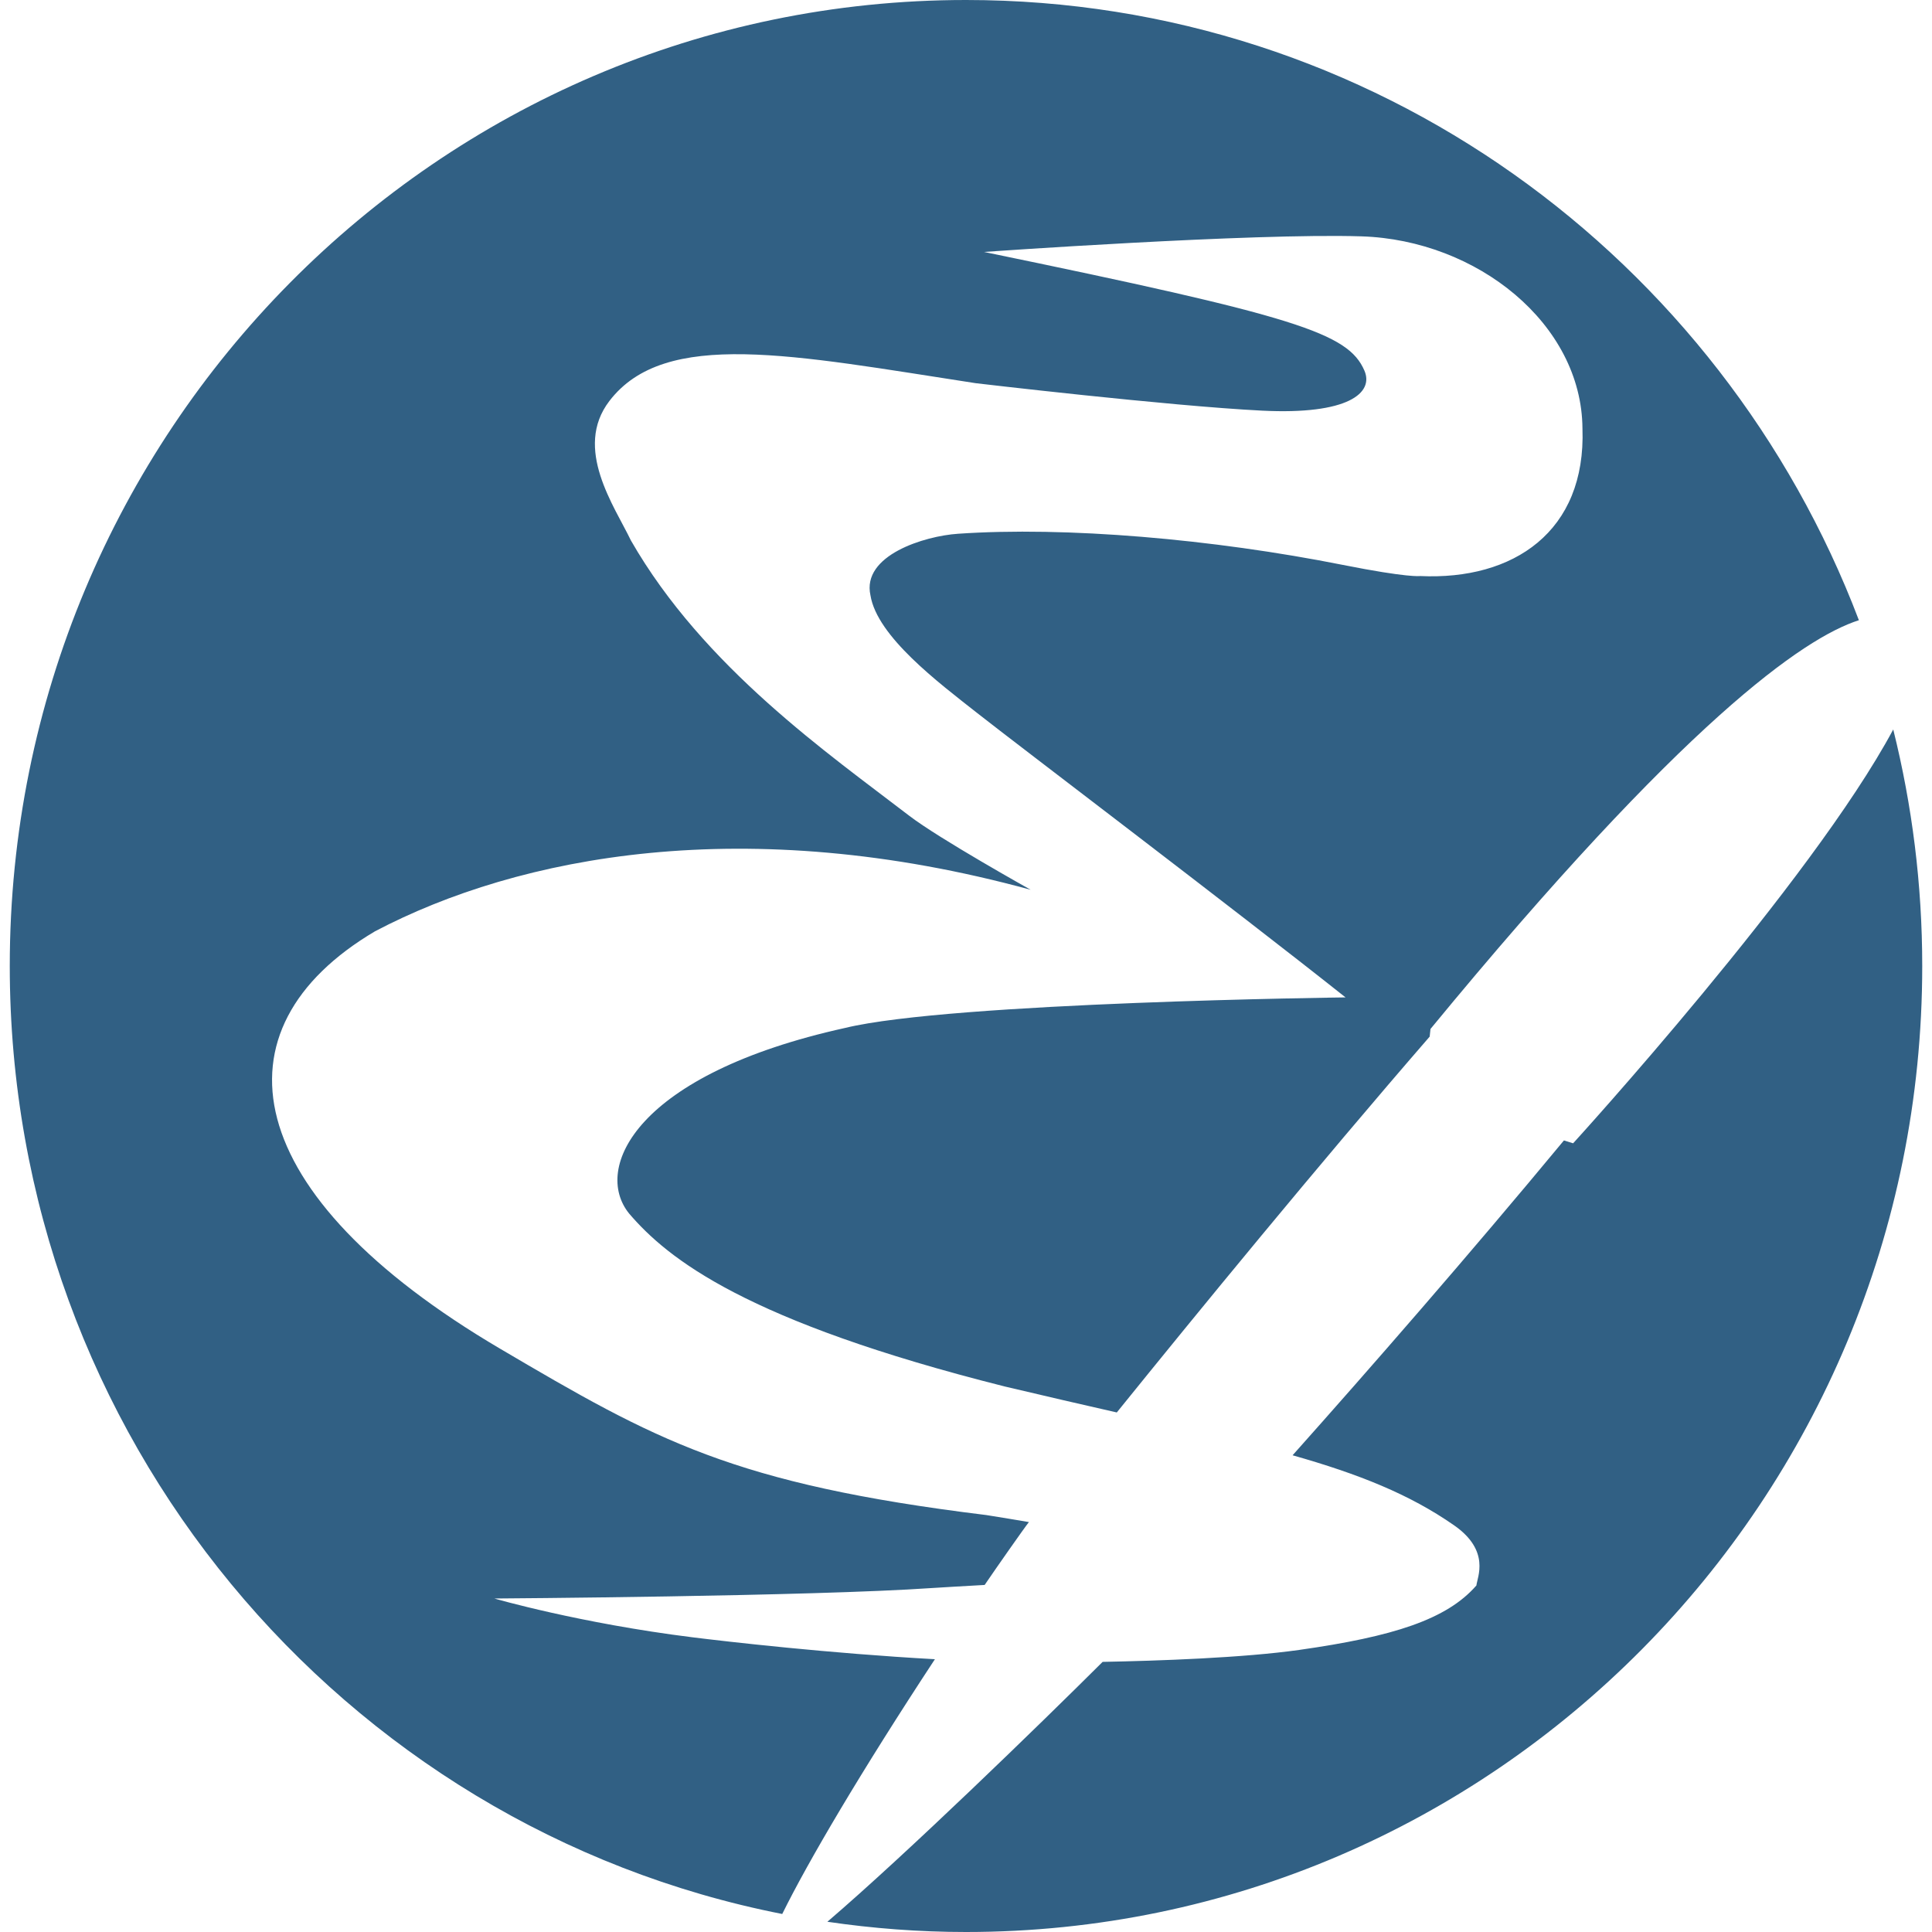
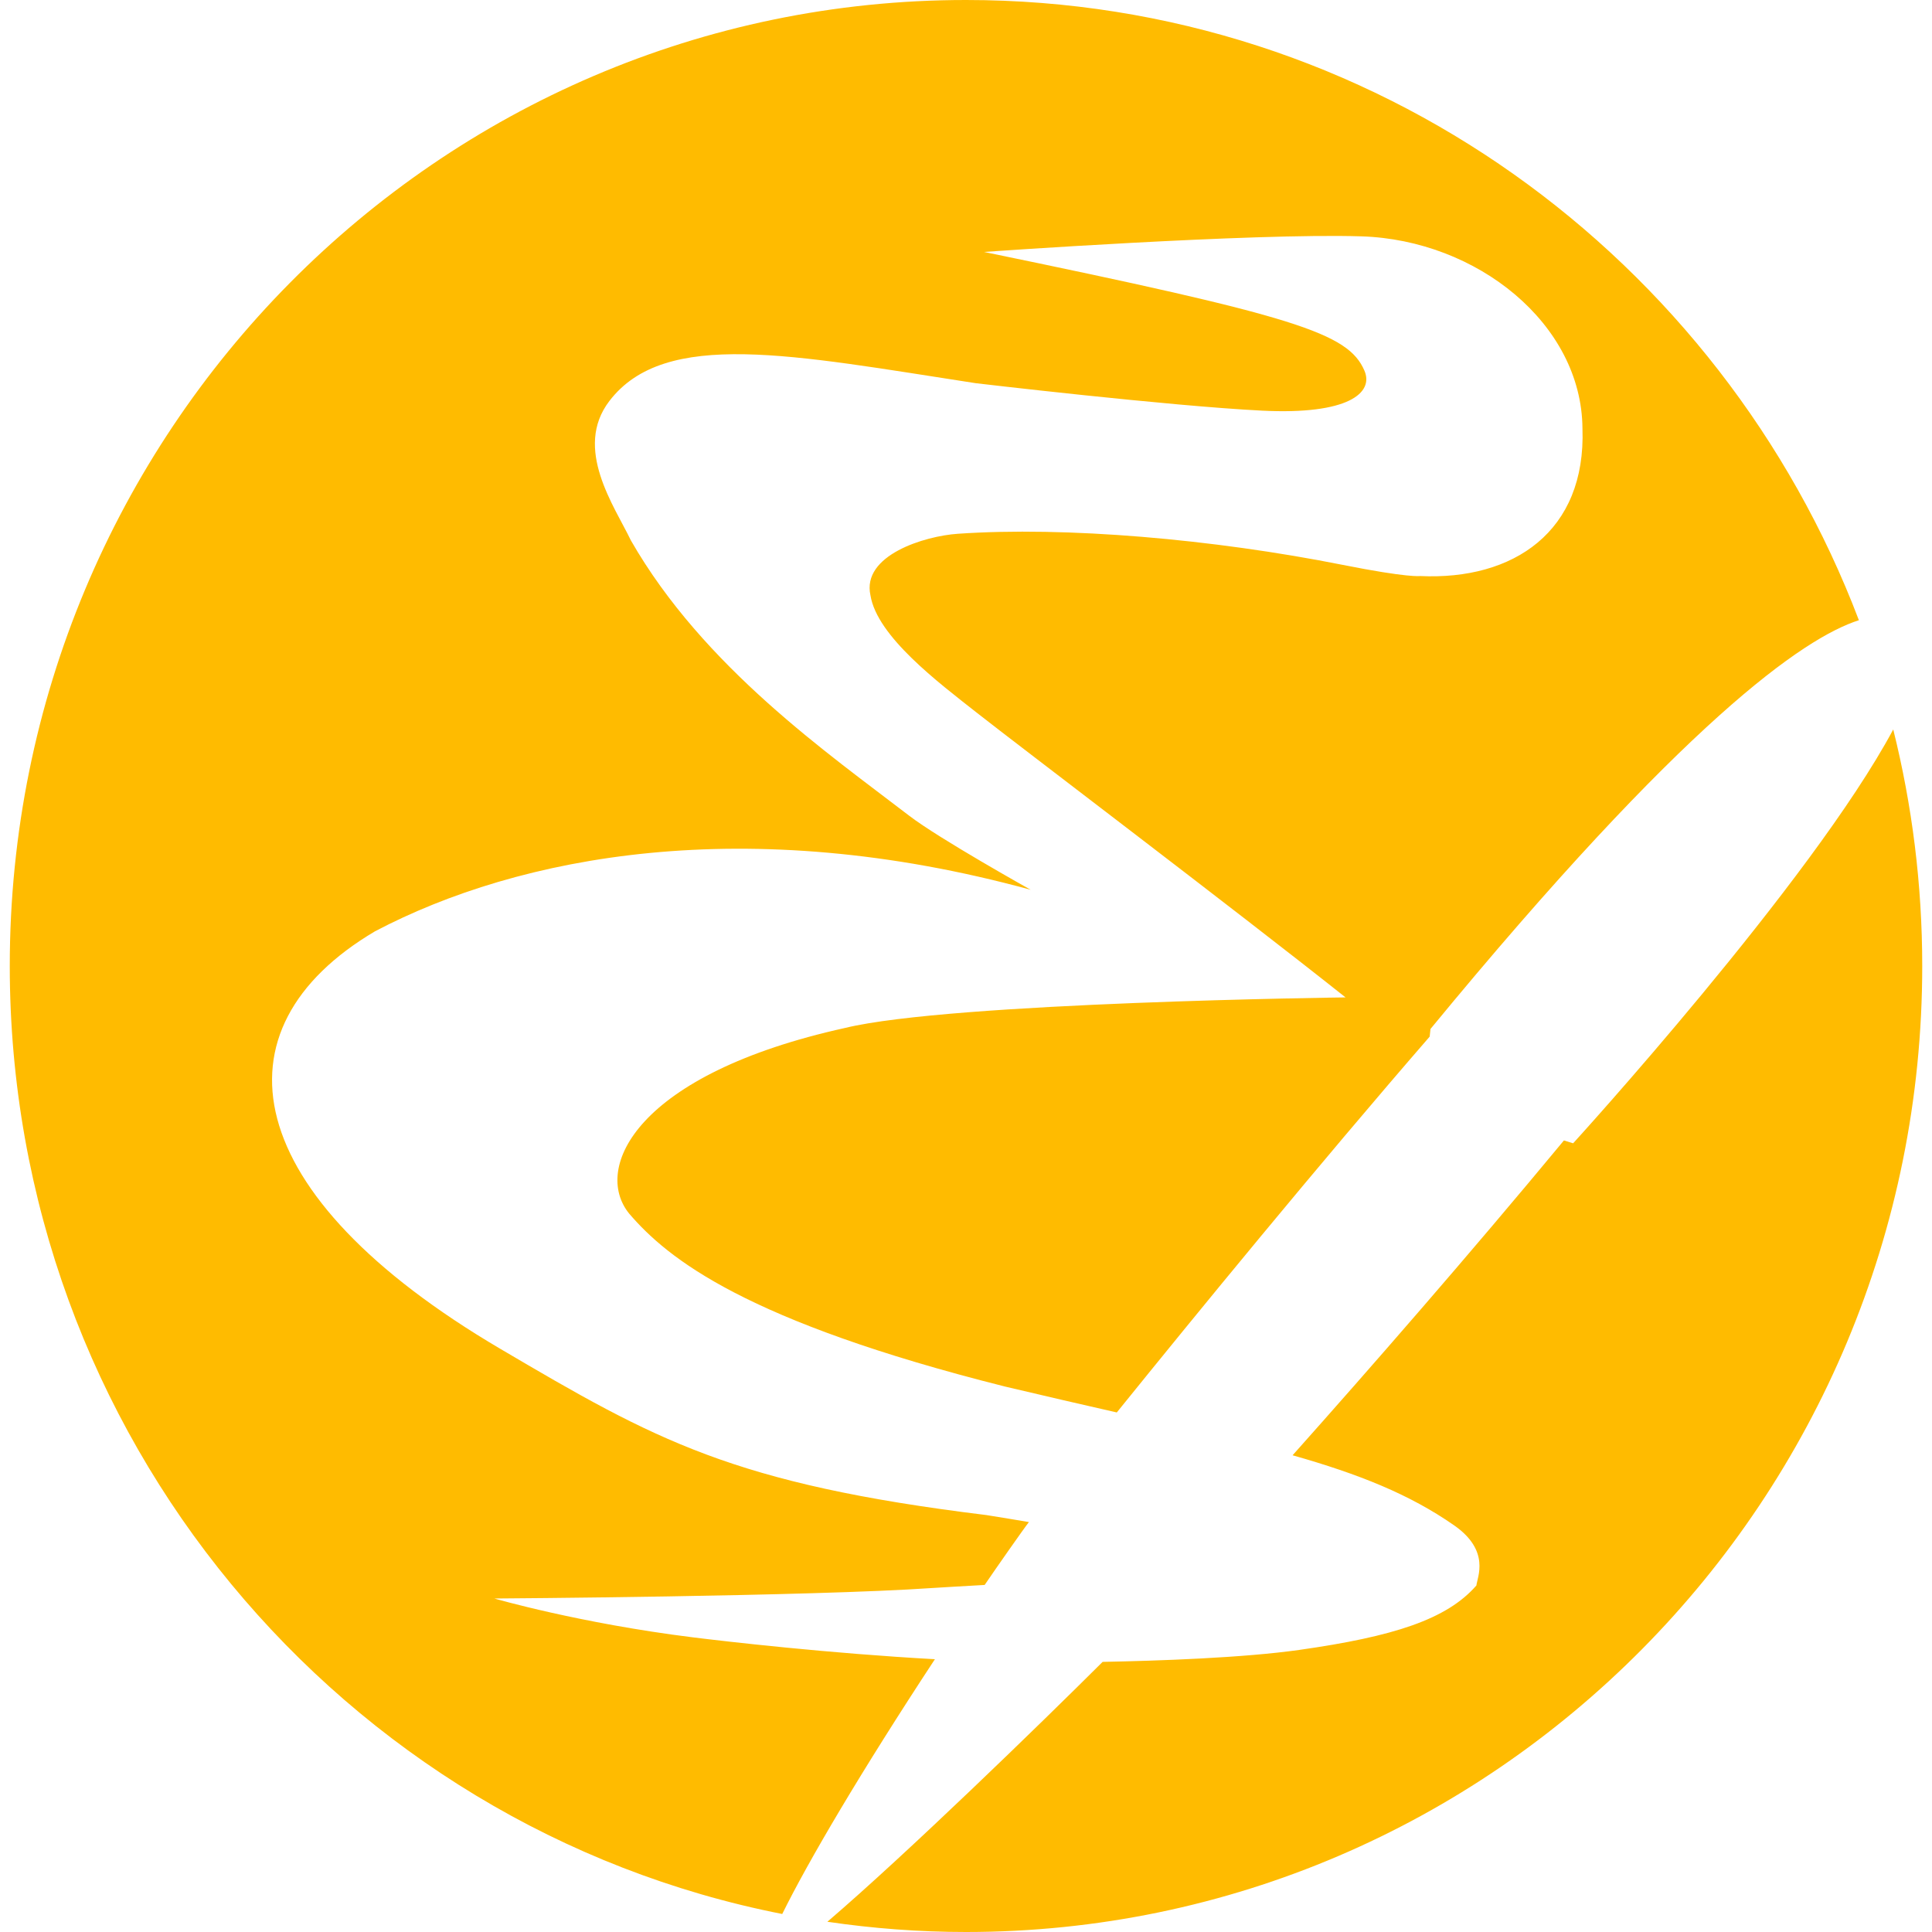
<svg xmlns="http://www.w3.org/2000/svg" version="1.1" x="0px" y="0px" width="512px" height="512px" id="svg3400">
  <defs id="defs3406" />
-   <path d="M207.3,507.227C90.653,484.281,2.589,380.551,2.589,256C2.589,114.615,116.045,0,256,0c107.981,0,200.128,68.256,236.623,164.365c-14.621,4.675-46.355,26.703-113.53,108.322l-0.214,2.027c-29.855,34.43-61.56,73.158-82.917,99.601c-9.066-2.07-18.86-4.309-29.611-6.863c-68.793-17.296-89.352-33.858-99.623-45.844c-9.737-12.013,1.828-36.961,57.26-49.2c28.067-6.83,132.597-8.085,132.597-8.085c-29.989-23.81-86.291-66.437-97.799-75.502c-10.093-7.951-26.358-20.152-28.106-31.055c-2.359-10.614,14.348-15.724,23.193-16.314c28.5-1.965,67.417,1.376,102.009,8.255c17.388,3.458,20.441,2.948,20.441,2.948c24.765,1.18,44.027-11.793,43.045-39.113c-0.197-27.714-27.905-49.936-58.572-50.907c-28.88-0.914-100.045,4.128-100.045,4.128c82.945,17.1,96.504,21.464,100.83,31.448c2.556,5.897-4.268,11.759-27.124,10.614c-24.882-1.247-75.868-7.273-75.868-7.273c-48.548-7.469-82.354-14.545-97.096,4.717c-9.63,12.584,1.376,27.91,5.7,36.952c19.262,33.61,52.57,56.669,73.707,72.92c7.953,6.115,32.234,19.655,32.234,19.655c-75.475-20.638-135.62-9.042-173.751,11.007c-43.831,25.944-36.333,69.726,33.217,110.658c41.079,24.176,61.533,35.789,128.791,44.047c4.149,0.661,7.847,1.273,11.283,1.857c-1.297,1.634-8.612,12.079-11.731,16.663c-5.822,0.339-10.835,0.603-13.885,0.813c-32.244,2.224-115.633,2.78-116.05,2.78c0,0,22.537,6.543,52.535,10.284c8.931,1.114,36.279,4.264,64.218,5.803C228.151,469.531,214.177,493.276,207.3,507.227z M501.729,193.317c-21.618,40.368-84.832,109.667-84.832,109.667l-2.442-0.754c-25.606,30.904-51.399,60.426-71.905,83.434c17.545,4.974,31.026,10.351,42.816,18.575c9.691,6.76,6.101,13.77,5.897,15.921c-7.86,9.019-21.984,13.539-46.914,17.08c-14.914,2.118-37.401,2.892-52.14,3.174c-16.651,16.587-51.935,50.885-72.947,68.873C231.26,511.049,243.519,512,256,512c139.955,0,253.411-114.615,253.411-256C509.411,234.371,506.728,213.379,501.729,193.317z" id="path3402" style="opacity:1;fill:#316084;fill-opacity:1" />
+   <path d="M207.3,507.227C90.653,484.281,2.589,380.551,2.589,256C2.589,114.615,116.045,0,256,0c107.981,0,200.128,68.256,236.623,164.365c-14.621,4.675-46.355,26.703-113.53,108.322l-0.214,2.027c-29.855,34.43-61.56,73.158-82.917,99.601c-9.066-2.07-18.86-4.309-29.611-6.863c-68.793-17.296-89.352-33.858-99.623-45.844c-9.737-12.013,1.828-36.961,57.26-49.2c28.067-6.83,132.597-8.085,132.597-8.085c-29.989-23.81-86.291-66.437-97.799-75.502c-10.093-7.951-26.358-20.152-28.106-31.055c-2.359-10.614,14.348-15.724,23.193-16.314c28.5-1.965,67.417,1.376,102.009,8.255c17.388,3.458,20.441,2.948,20.441,2.948c24.765,1.18,44.027-11.793,43.045-39.113c-0.197-27.714-27.905-49.936-58.572-50.907c-28.88-0.914-100.045,4.128-100.045,4.128c82.945,17.1,96.504,21.464,100.83,31.448c2.556,5.897-4.268,11.759-27.124,10.614c-24.882-1.247-75.868-7.273-75.868-7.273c-48.548-7.469-82.354-14.545-97.096,4.717c-9.63,12.584,1.376,27.91,5.7,36.952c19.262,33.61,52.57,56.669,73.707,72.92c7.953,6.115,32.234,19.655,32.234,19.655c-75.475-20.638-135.62-9.042-173.751,11.007c-43.831,25.944-36.333,69.726,33.217,110.658c41.079,24.176,61.533,35.789,128.791,44.047c4.149,0.661,7.847,1.273,11.283,1.857c-1.297,1.634-8.612,12.079-11.731,16.663c-5.822,0.339-10.835,0.603-13.885,0.813c-32.244,2.224-115.633,2.78-116.05,2.78c0,0,22.537,6.543,52.535,10.284c8.931,1.114,36.279,4.264,64.218,5.803C228.151,469.531,214.177,493.276,207.3,507.227z M501.729,193.317c-21.618,40.368-84.832,109.667-84.832,109.667l-2.442-0.754c-25.606,30.904-51.399,60.426-71.905,83.434c17.545,4.974,31.026,10.351,42.816,18.575c9.691,6.76,6.101,13.77,5.897,15.921c-7.86,9.019-21.984,13.539-46.914,17.08c-14.914,2.118-37.401,2.892-52.14,3.174c-16.651,16.587-51.935,50.885-72.947,68.873C231.26,511.049,243.519,512,256,512c139.955,0,253.411-114.615,253.411-256C509.411,234.371,506.728,213.379,501.729,193.317z" id="path3402" style="opacity:1;fill:#ffbb00;fill-opacity:1" />
</svg>
